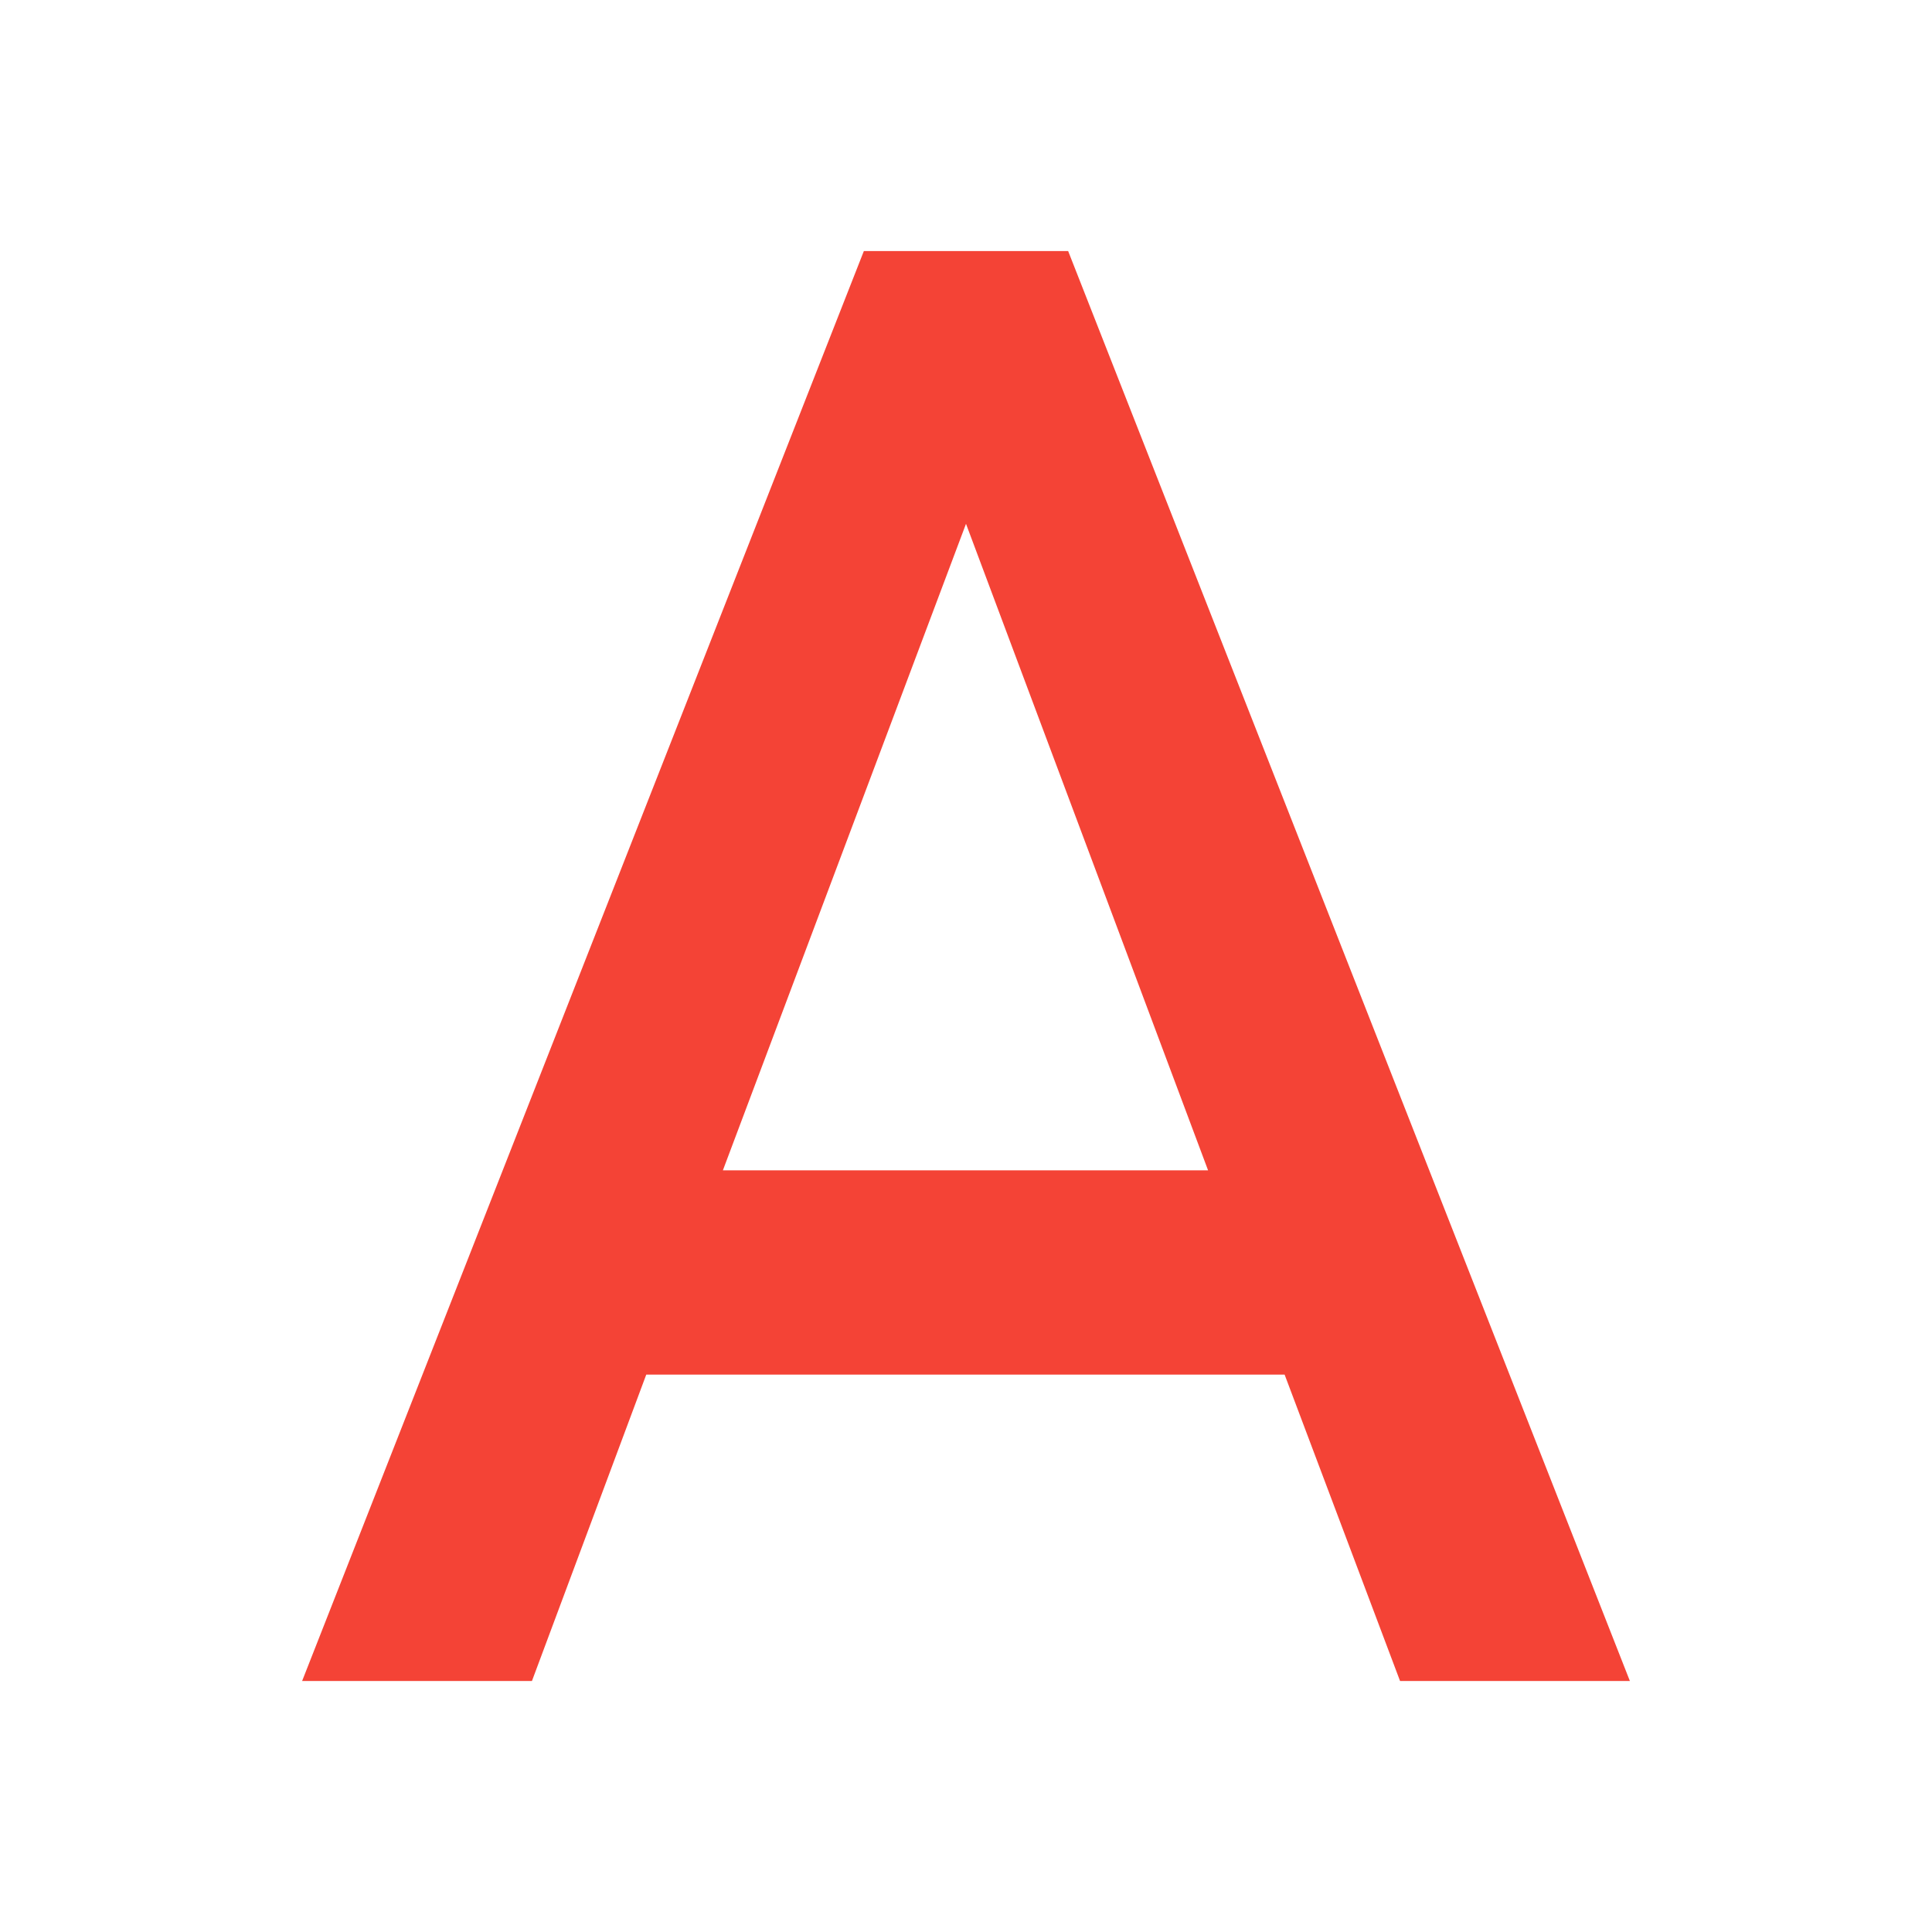
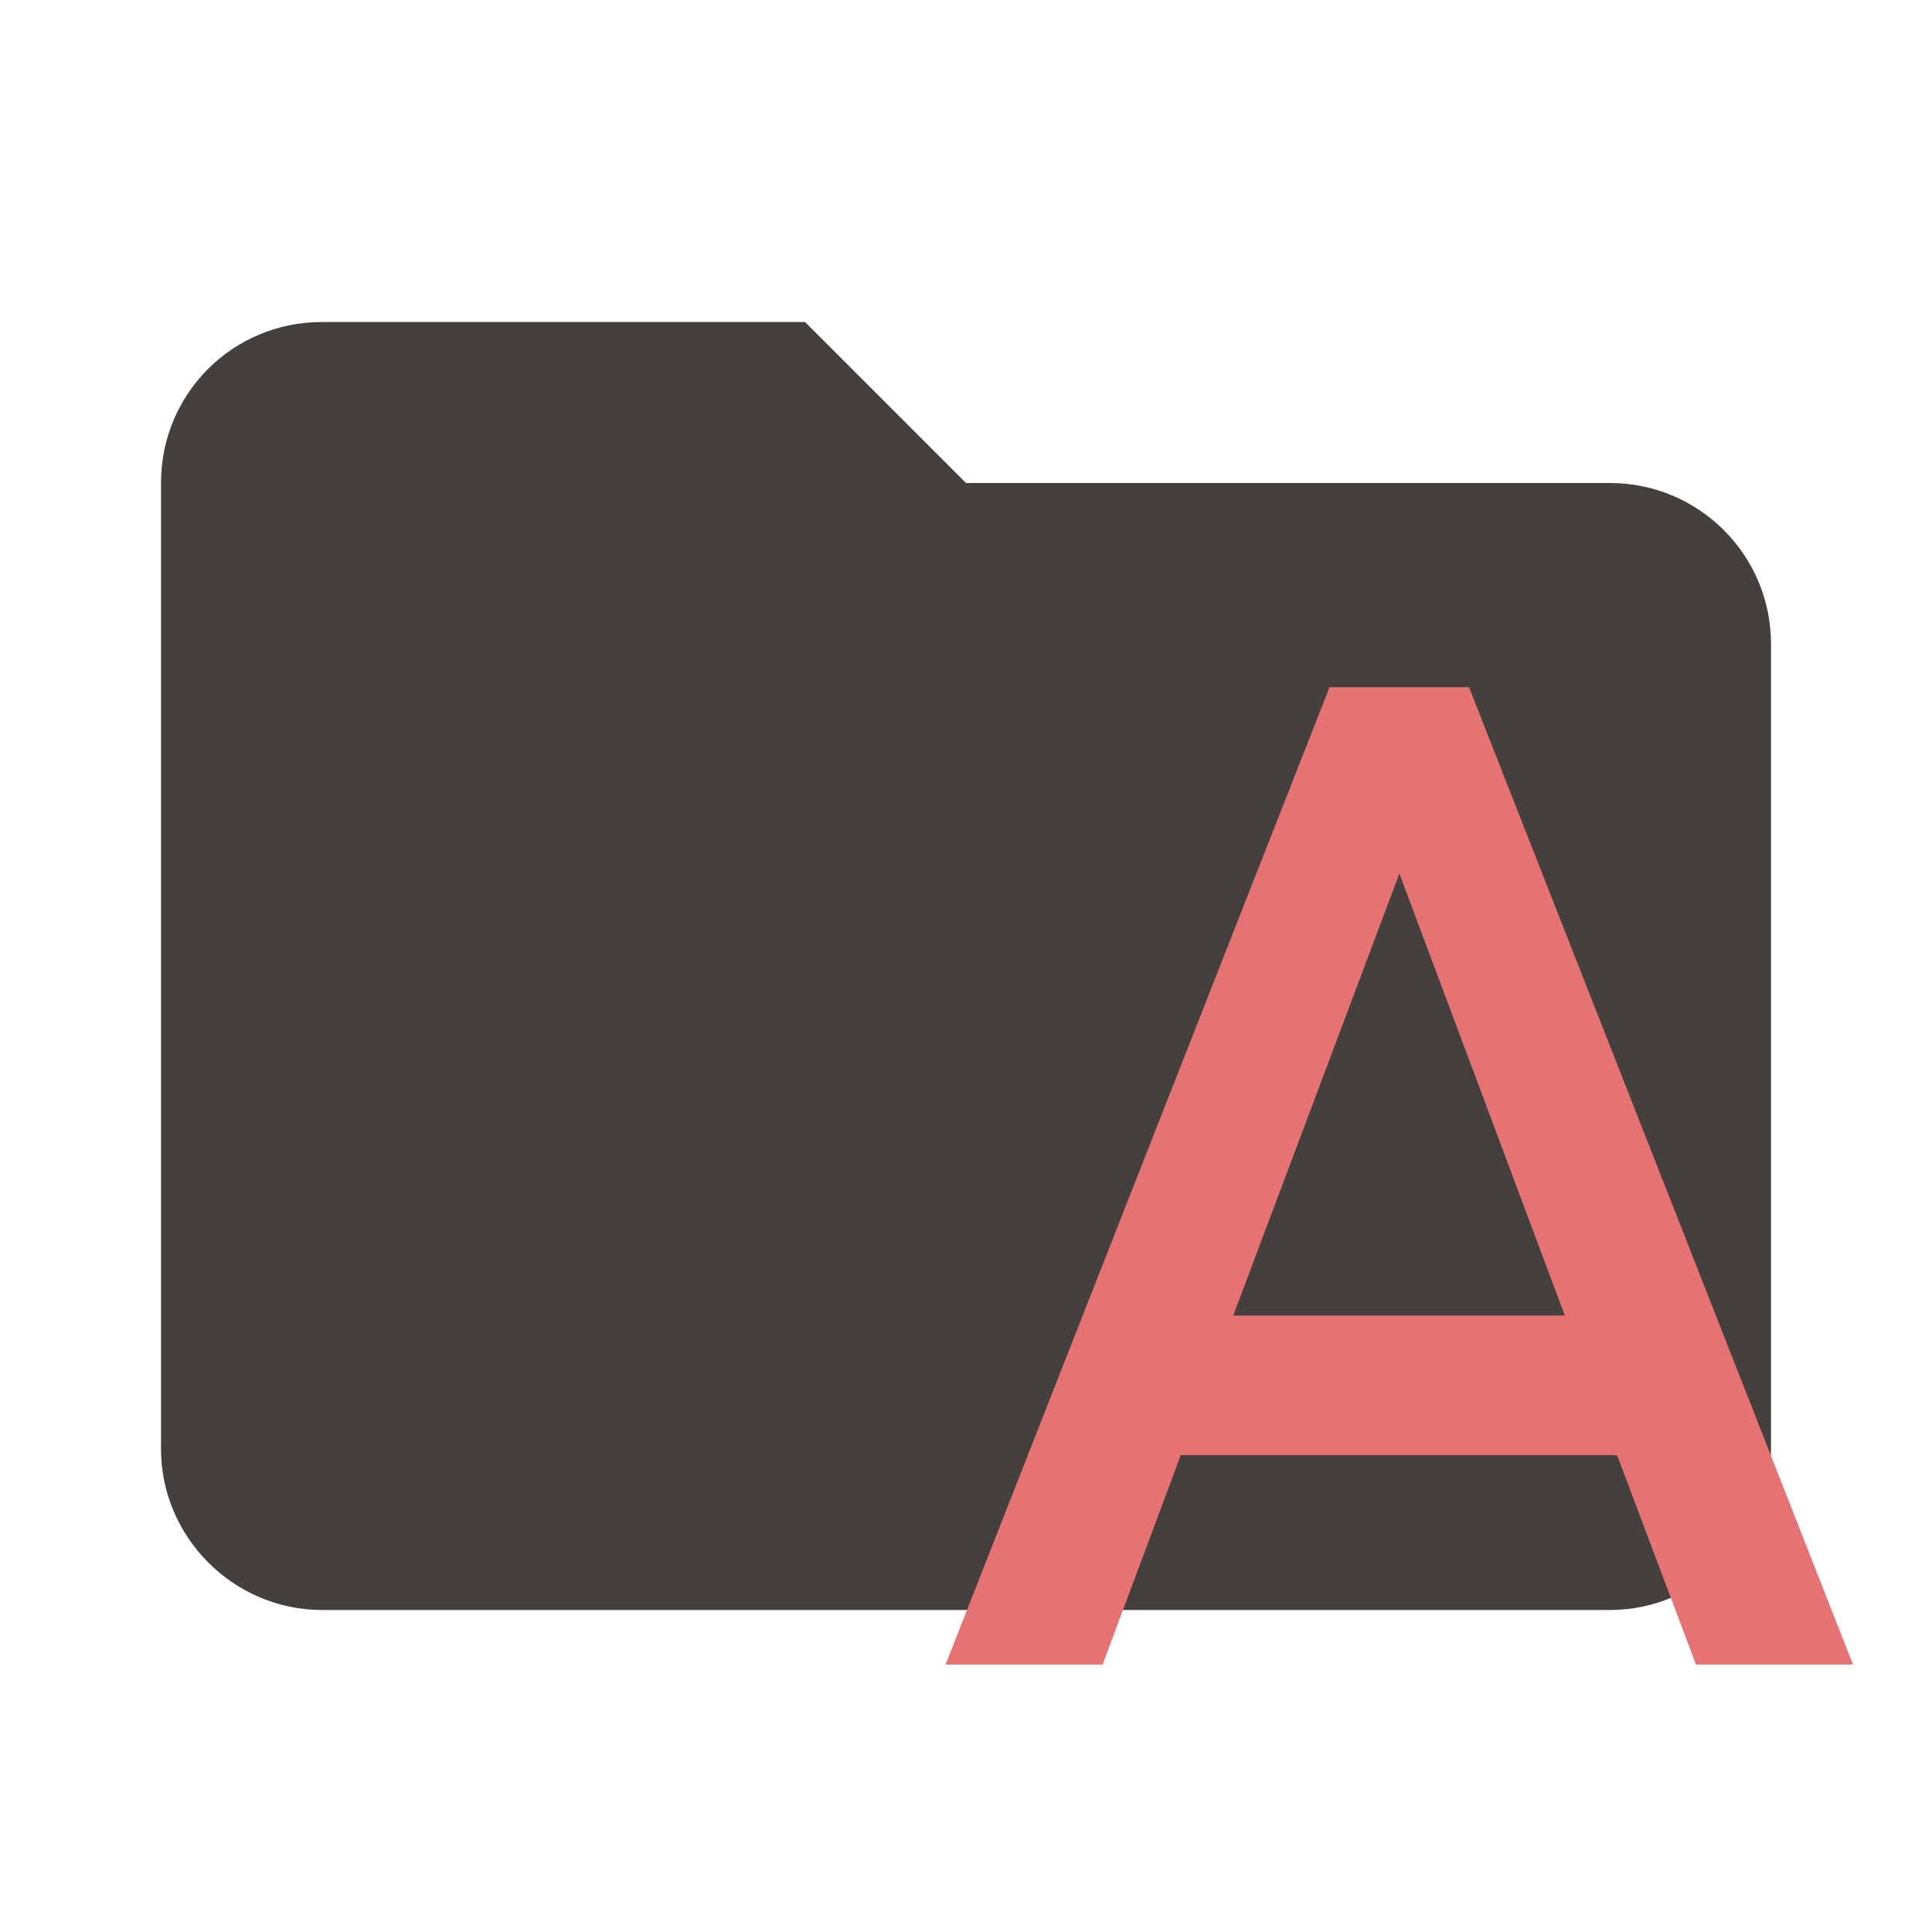
- <svg xmlns="http://www.w3.org/2000/svg" viewBox="0 0 24 24">
-   <path d="M8.98 14.538 12 6.507l3.007 8.031M10.731 3.119 3.753 20.882h2.855l1.42-3.806h7.93l1.434 3.806h2.855L13.269 3.119z" fill="#f44336" />
+ <svg xmlns="http://www.w3.org/2000/svg" clip-rule="evenodd" fill-rule="evenodd" stroke-linejoin="round" stroke-miterlimit="1.414" version="1.1" viewBox="0 0 24 24" xml:space="preserve">
+   <path d="m10 4h-6c-1.11 0-2 .89-2 2v12c0 1.097.903 2 2 2h16c1.097 0 2-.903 2-2v-10c0-1.11-.9-2-2-2h-8l-2-2z" fill="#45403d" fill-rule="nonzero" style="fill:#45403d" />
+   <path d="m15.32 16.342 2.064-5.49 2.055 5.49m-2.923-7.805-4.77 12.141h1.951l.971-2.602h5.42l.98 2.602h1.951l-4.77-12.141z" style="fill:#e57373;stroke-width:.867" />
</svg>
